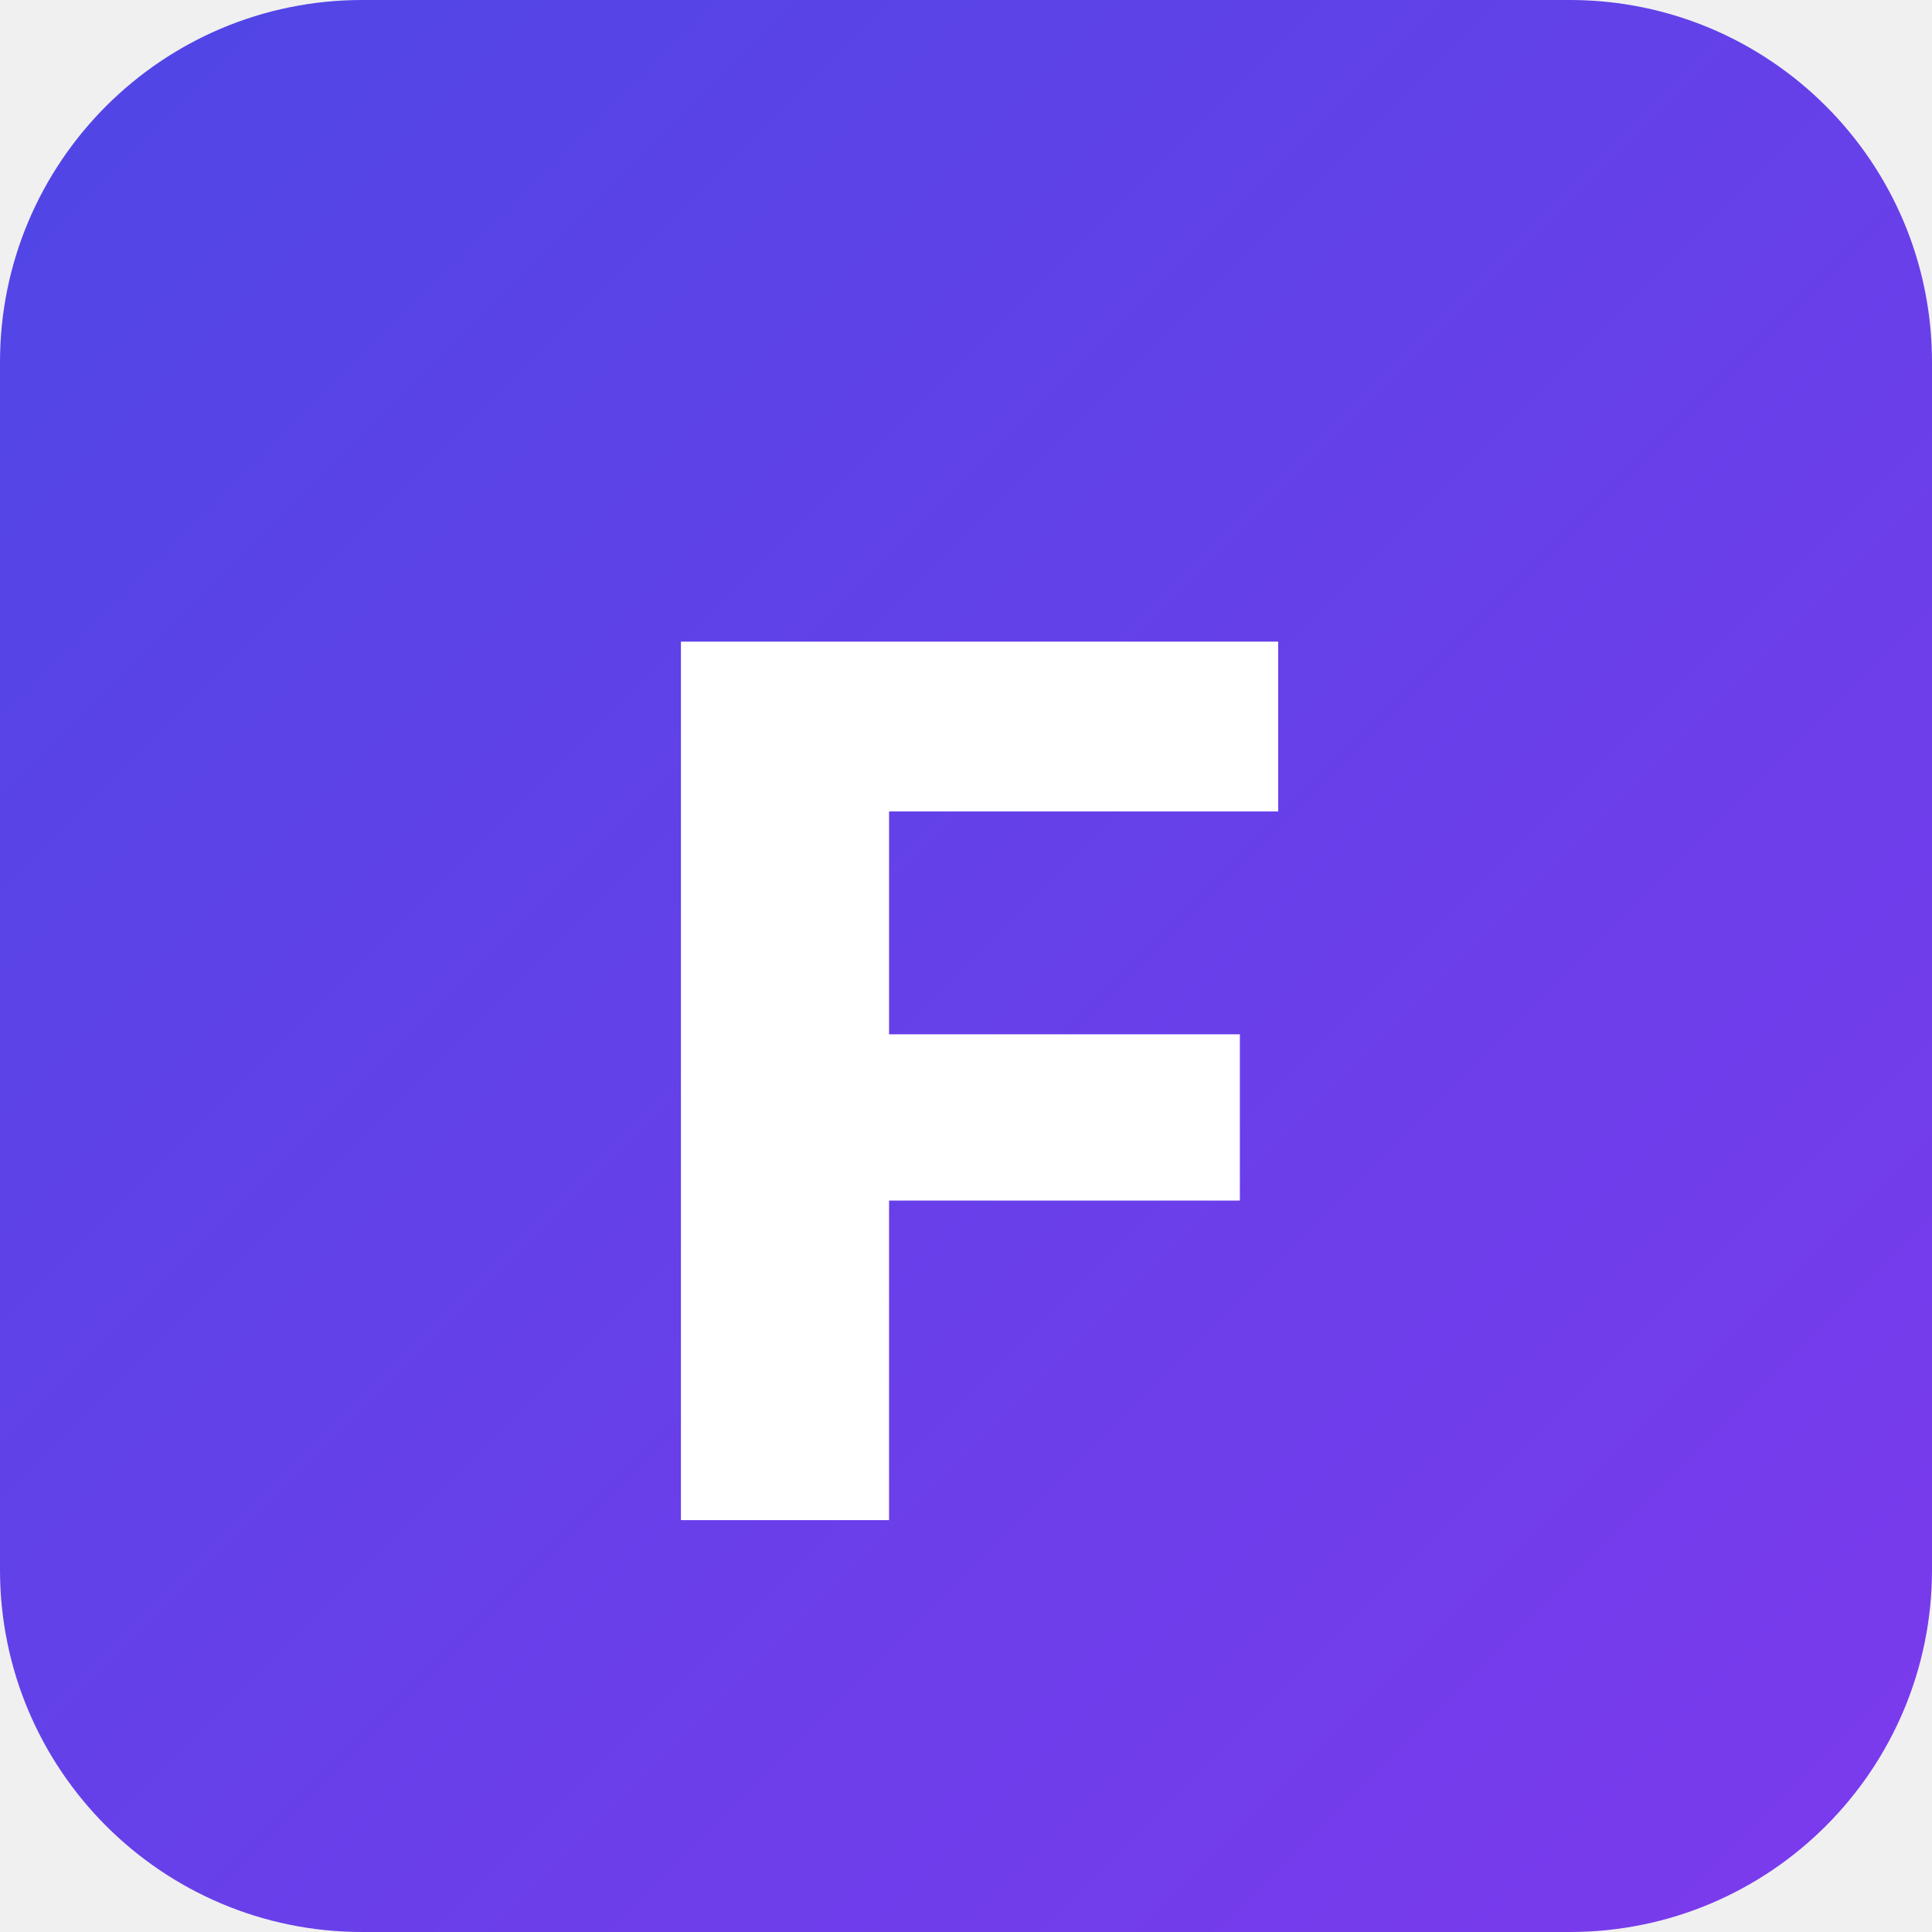
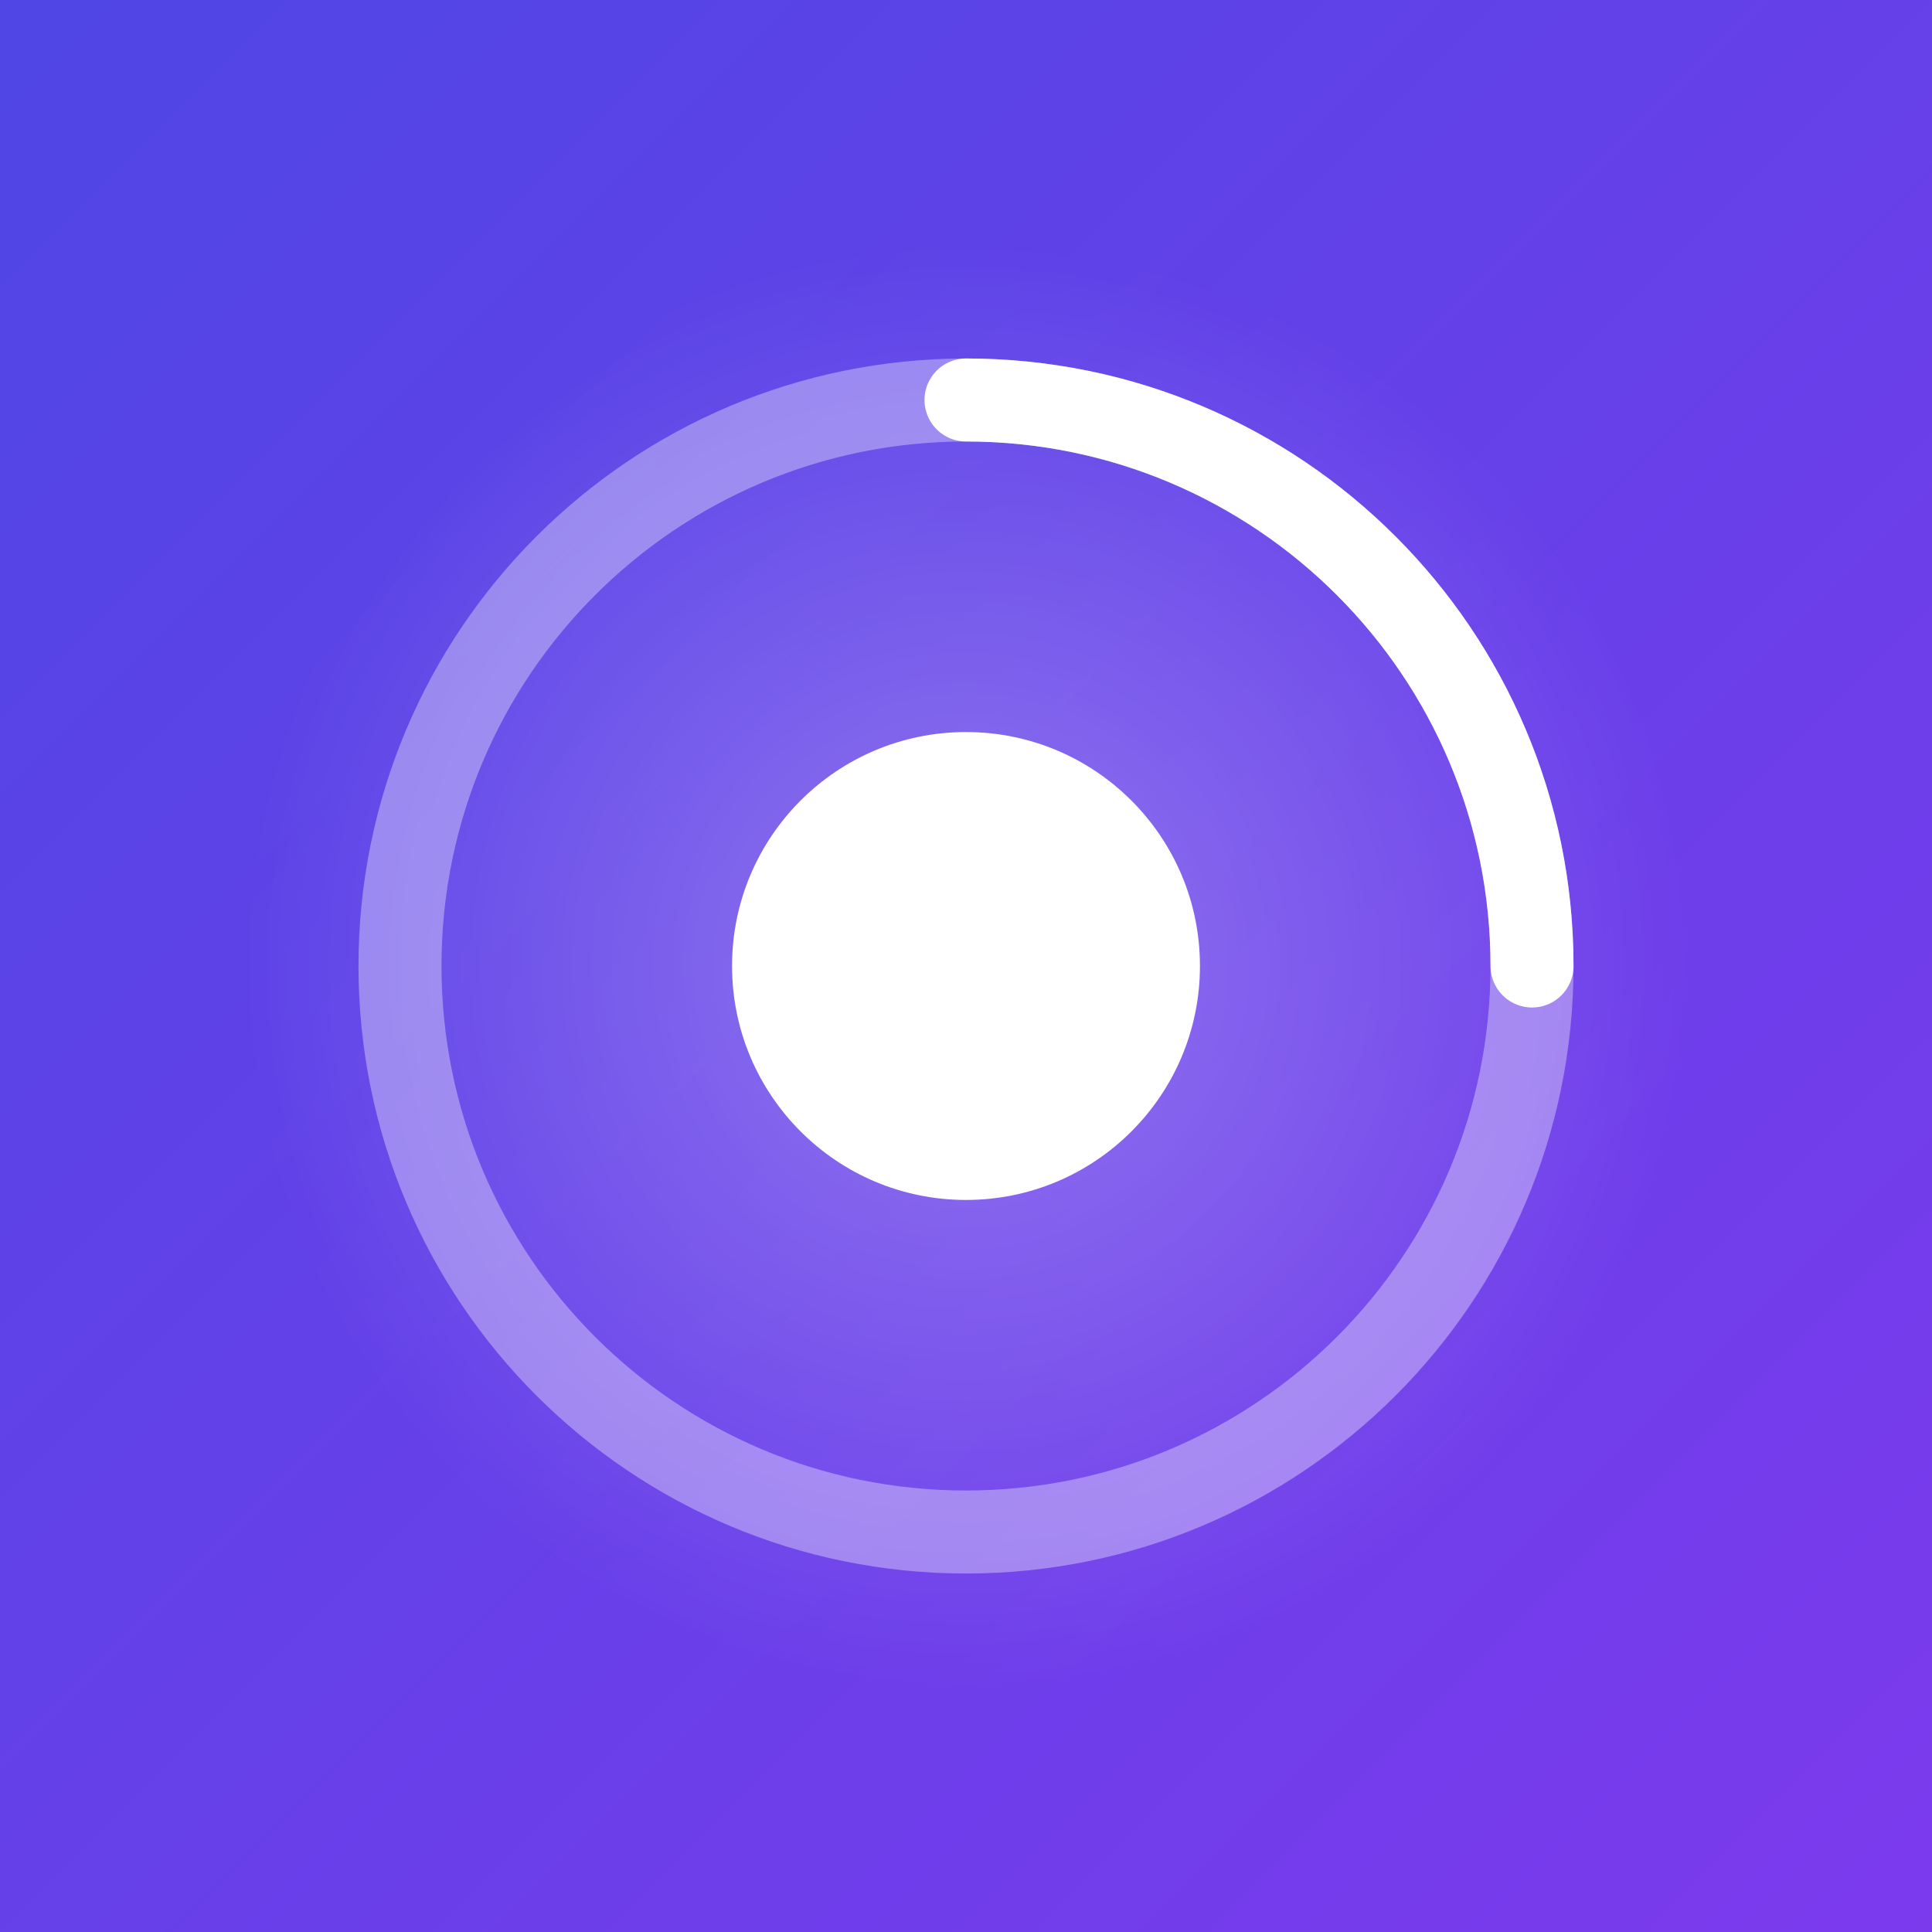
<svg xmlns="http://www.w3.org/2000/svg" viewBox="0 0 512 512">
  <defs>
    <linearGradient id="g" x1="0" y1="0" x2="1" y2="1">
      <stop offset="0%" stop-color="#4f46e5" />
      <stop offset="100%" stop-color="#7c3aed" />
    </linearGradient>
+     <radialGradient id="glow" cx="50%" cy="50%" r="50%">
+       <stop offset="0%" stop-color="#fff" stop-opacity=".28" />
+       <stop offset="100%" stop-color="#fff" stop-opacity="0" />
+     </radialGradient>
  </defs>
-   <rect width="512" height="512" rx="96" fill="url(#g)" />
-   <text x="50%" y="55%" text-anchor="middle" dominant-baseline="middle" font-family="Inter, system-ui, sans-serif" font-weight="800" font-size="320" fill="white">F</text>
+   <rect width="512" height="512" fill="url(#g)" />
+   <circle cx="256" cy="256" r="190" fill="url(#glow)" />
+   <circle cx="256" cy="256" r="150" fill="none" stroke="#fff" stroke-opacity=".35" stroke-width="22" />
+   <path d="M256 106 A150 150 0 0 1 406 256" fill="none" stroke="#fff" stroke-width="22" stroke-linecap="round" />
+   <circle cx="256" cy="256" r="62" fill="#fff" />
</svg>
